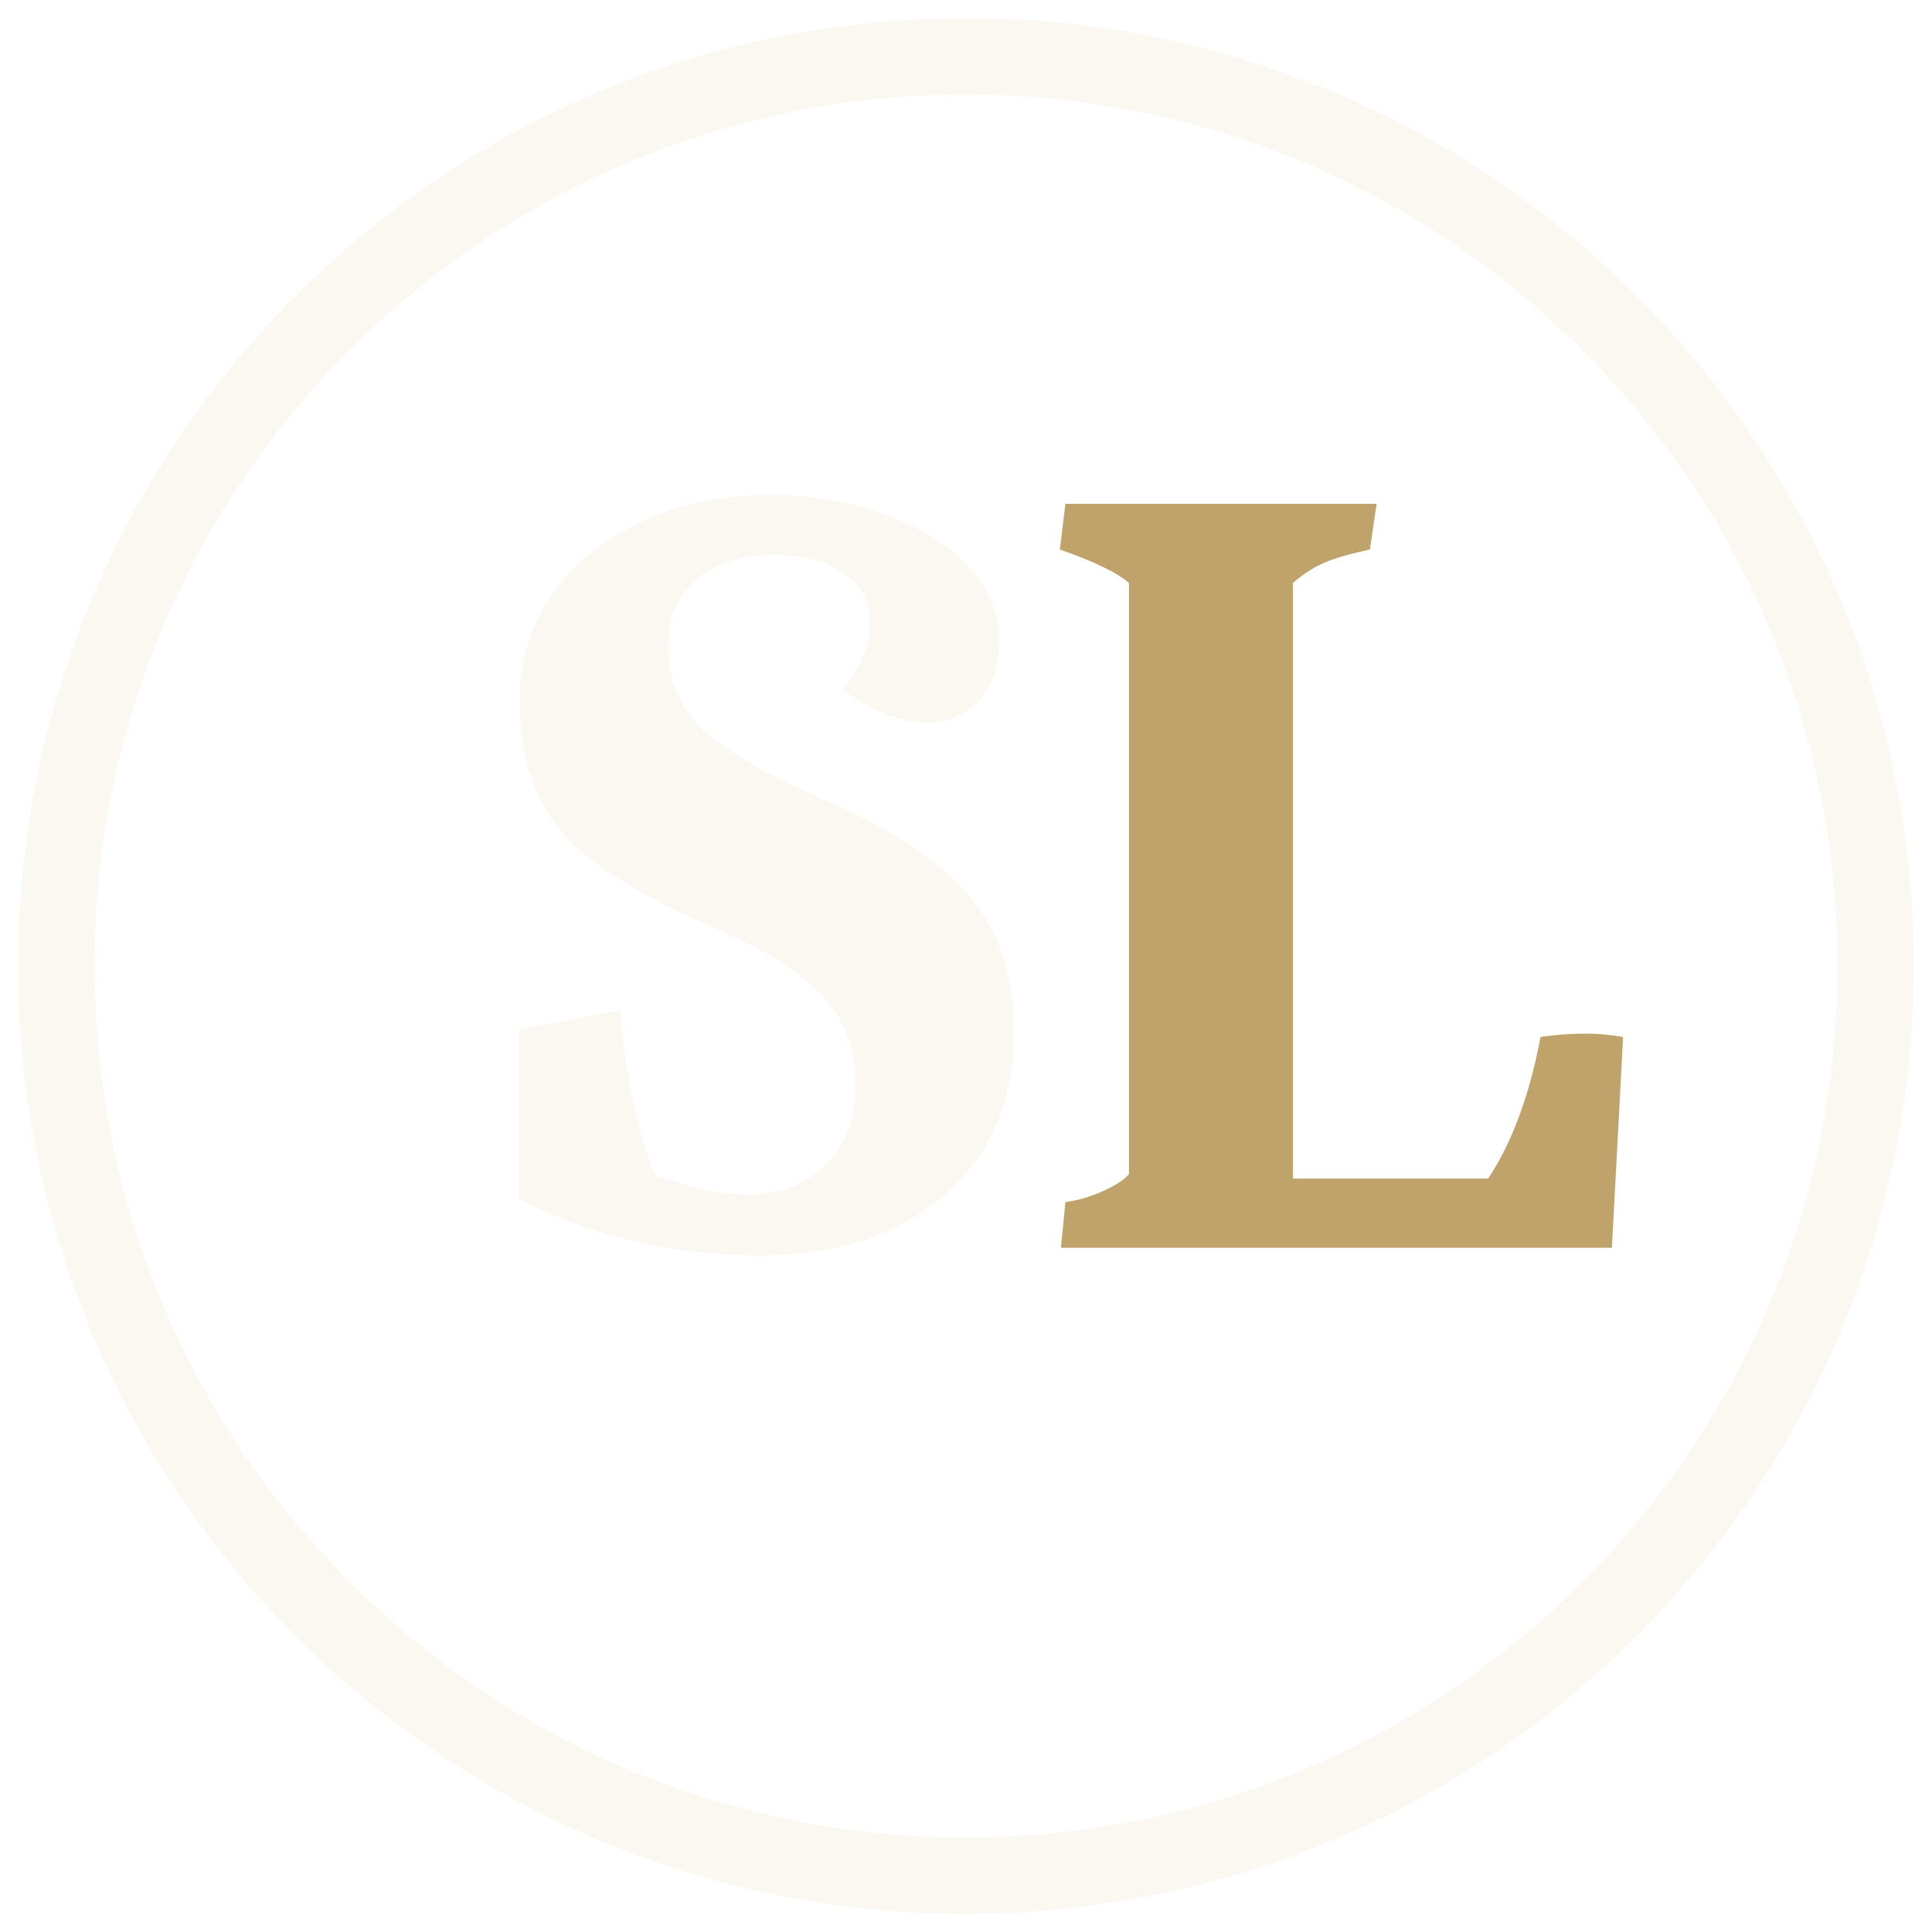
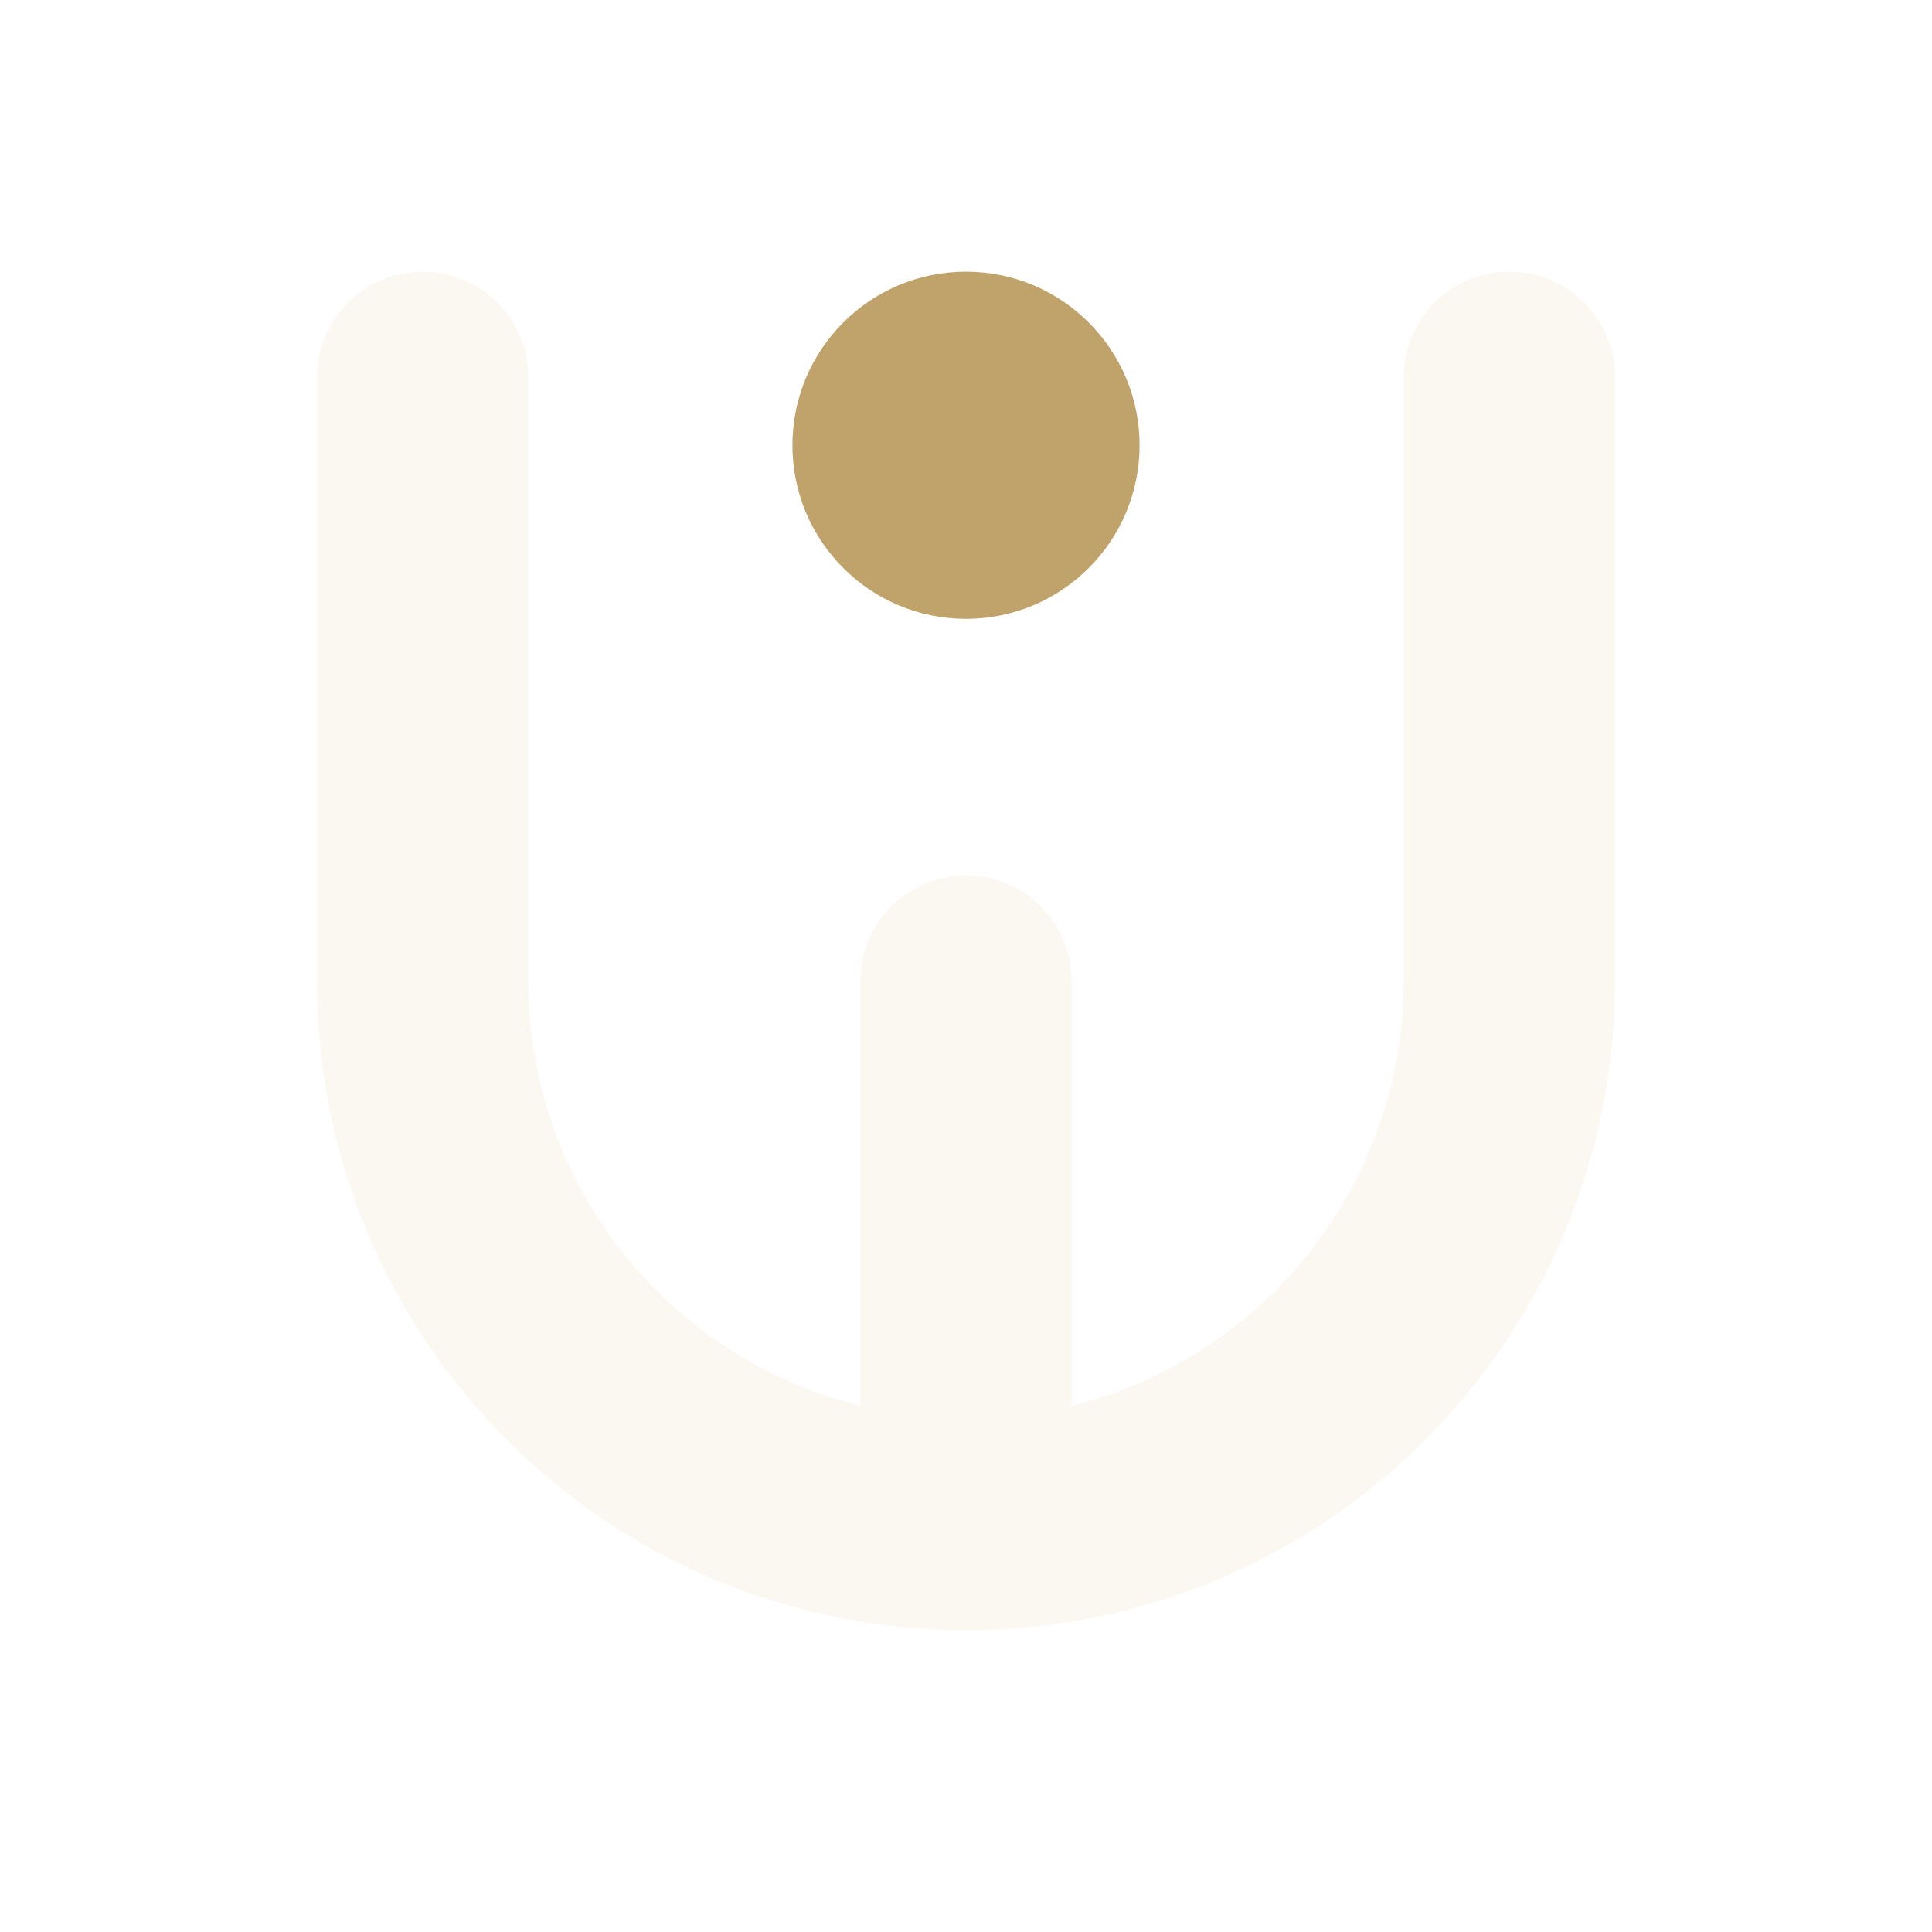
- <svg xmlns="http://www.w3.org/2000/svg" viewBox="0 0 48 48" width="48" height="48">
-   <circle cx="24" cy="24" r="22.6" fill="none" stroke="#FBF8F2" stroke-width="1.9" />
-   <g transform="translate(12.5,31.0) scale(0.02771,-0.02771)">
-     <path d="M14 44V196L105 213Q108 171 117.5 127.5Q127 84 137 65Q182 48 220 48Q263 48 289.5 74.5Q316 101 316 148Q316 194 286.0 226.0Q256 258 191 286Q124 315 86.0 342.5Q48 370 31.5 405.5Q15 441 15 492Q15 544 44.0 585.5Q73 627 124.0 651.0Q175 675 239 675Q295 675 342.5 657.5Q390 640 417.5 610.0Q445 580 445 545Q445 511 427.0 491.0Q409 471 380 471Q343 471 304 501Q329 529 329 561Q329 589 305.5 605.0Q282 621 241 621Q199 621 173.5 599.0Q148 577 148 541Q148 511 160.0 489.0Q172 467 201.5 447.0Q231 427 285 403Q379 362 418.5 315.0Q458 268 458 194Q458 101 395.5 47.0Q333 -7 229 -7Q173 -7 117.0 6.0Q61 19 14 44Z" fill="#FBF8F2" />
-   </g>
-   <g transform="translate(25.5,31.0) scale(0.02771,-0.02771)">
-     <path d="M92 66V596Q76 610 30 626L35 667H314L308 626Q284 621 269.0 615.0Q254 609 239 596V62H414Q446 110 461 189Q481 192 502 192Q518 192 535 189L525 0H31L35 41Q51 43 68.0 50.5Q85 58 92 66Z" fill="#BFA36B" />
+ <svg xmlns="http://www.w3.org/2000/svg" viewBox="0 0 256 256" role="img" aria-label="שניר לוטטי">
+   <g transform="translate(0,-10)">
+     <path d="M42 60 A14 14 0 0 1 70 60 V140 A58 58 0 0 0 114 196.28 V140 A14 14 0 0 1 142 140 V196.28 A58 58 0 0 0 186 140 V60 A14 14 0 0 1 214 60 V140 A86 86 0 0 1 42 140 Z" fill="#FBF8F2" />
+     <circle cx="128" cy="69" r="23" fill="#BFA36B" />
  </g>
</svg>
